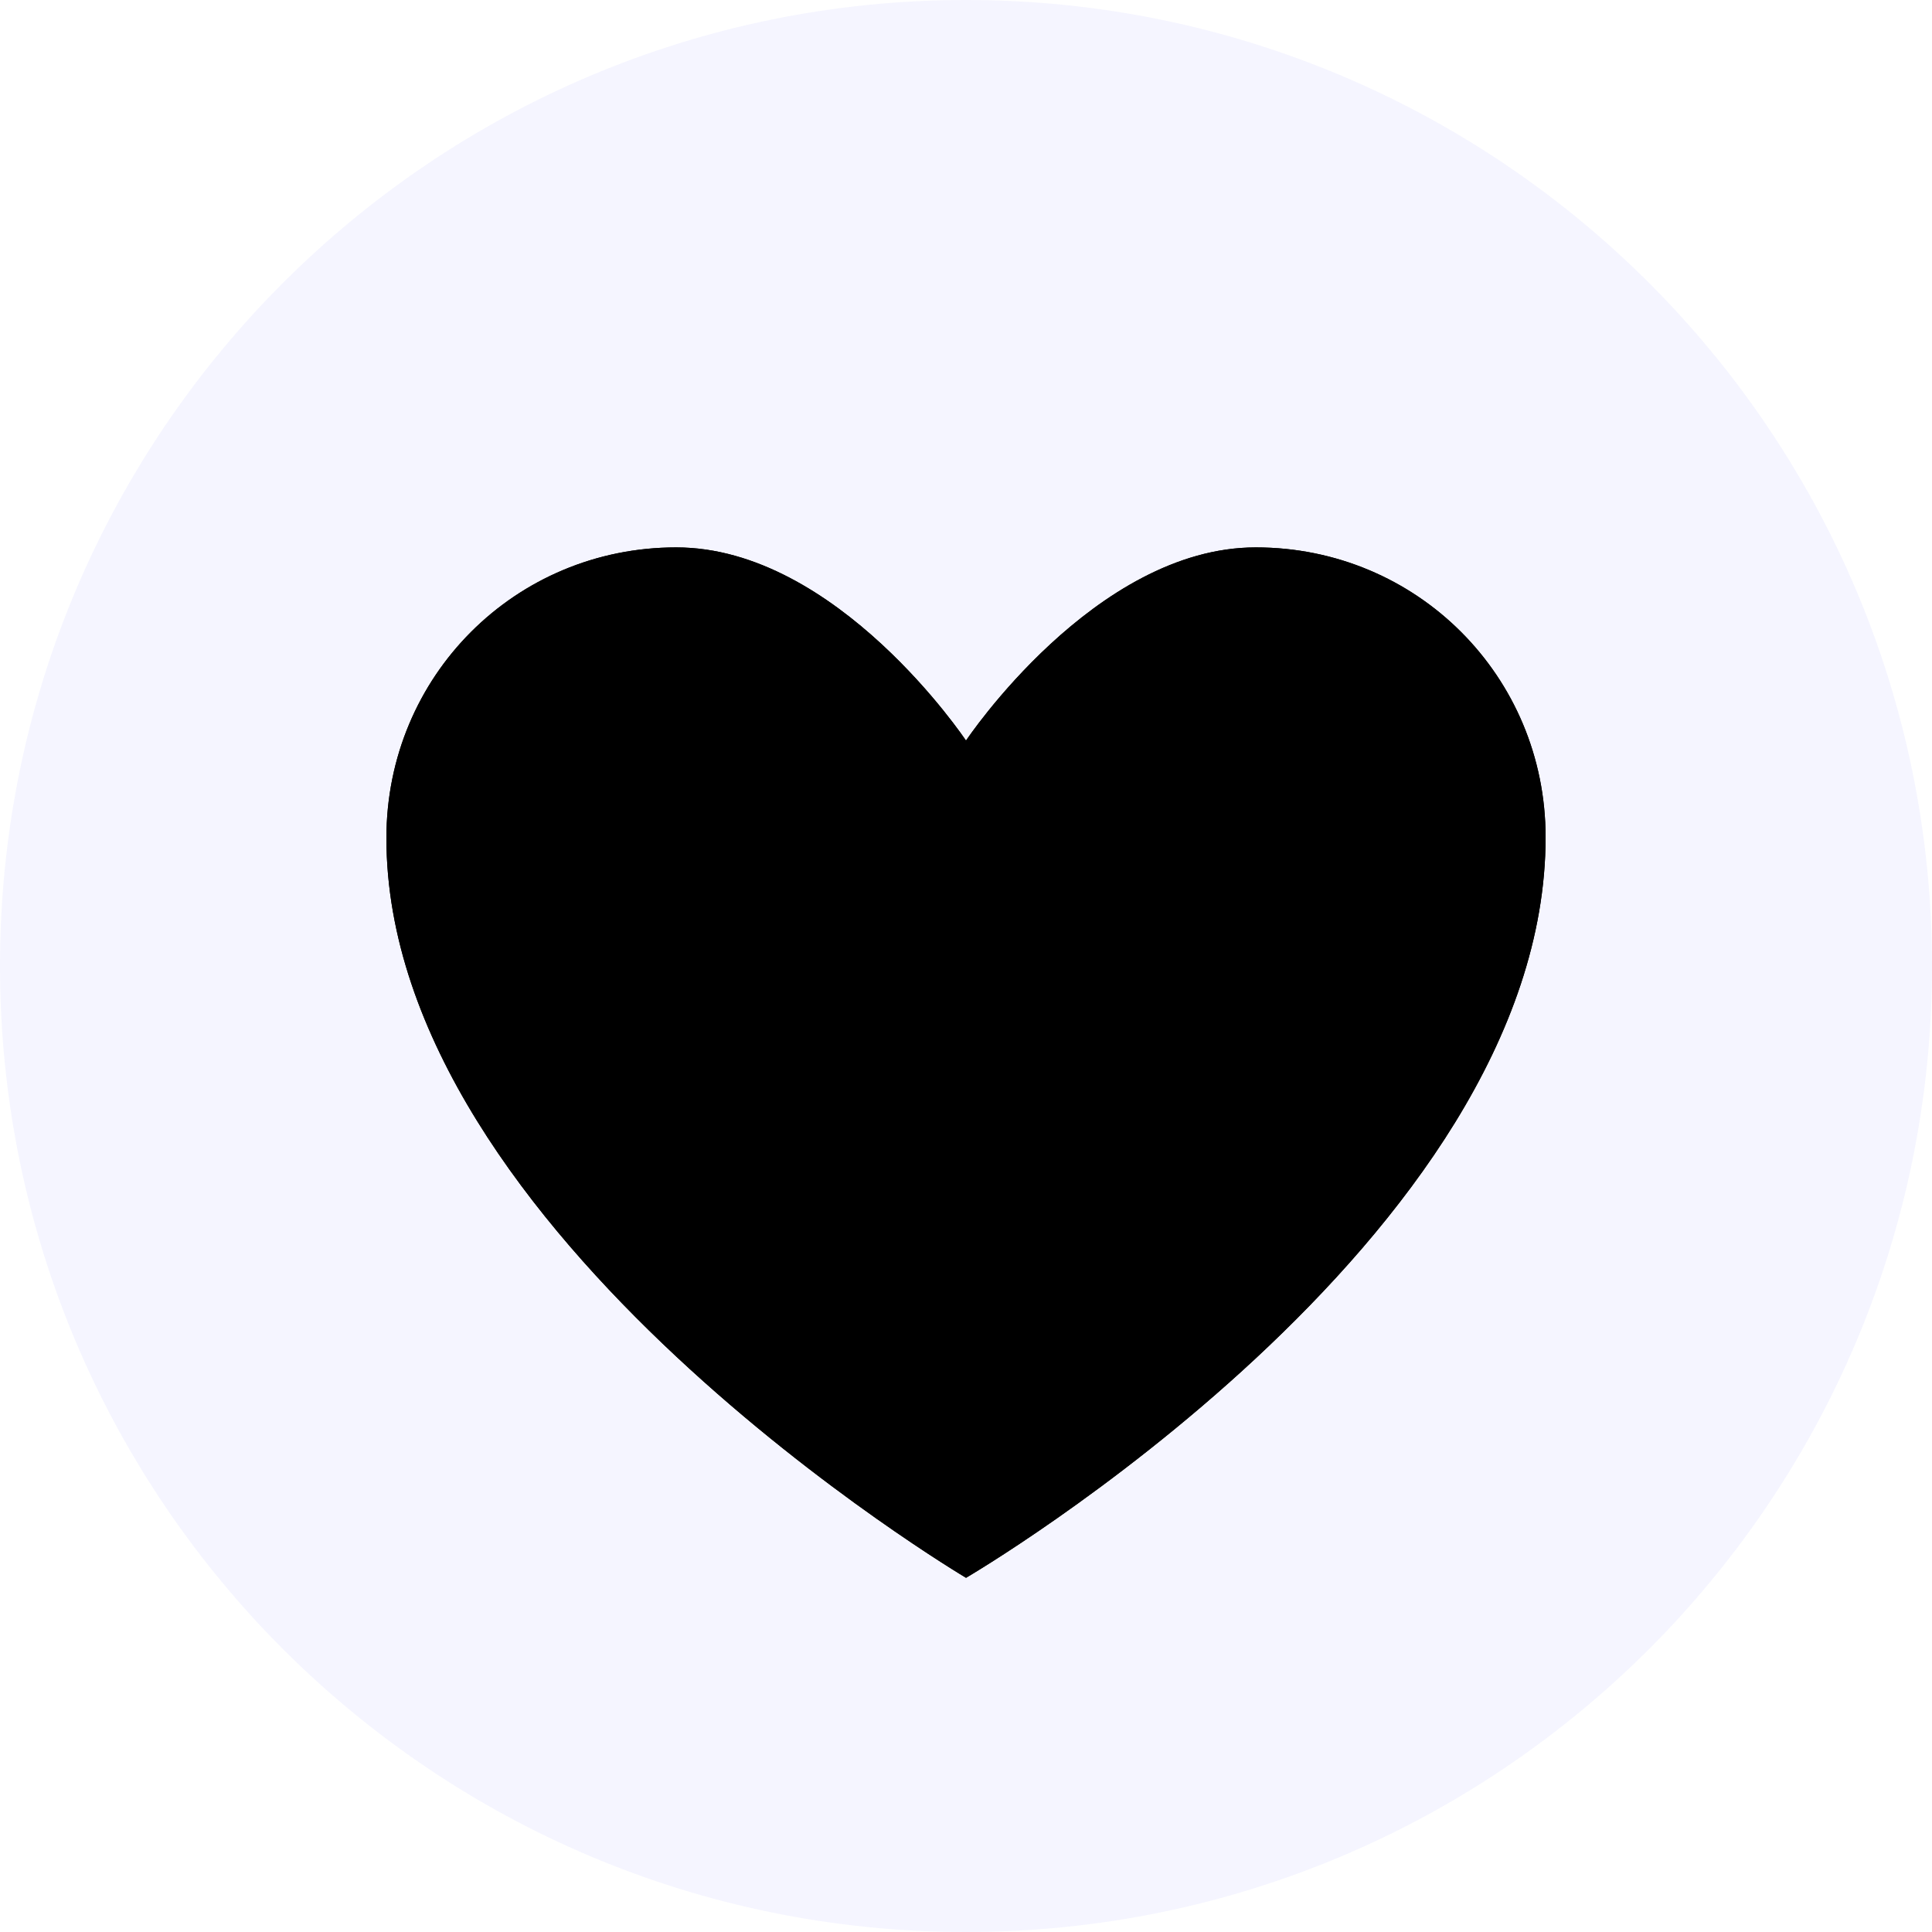
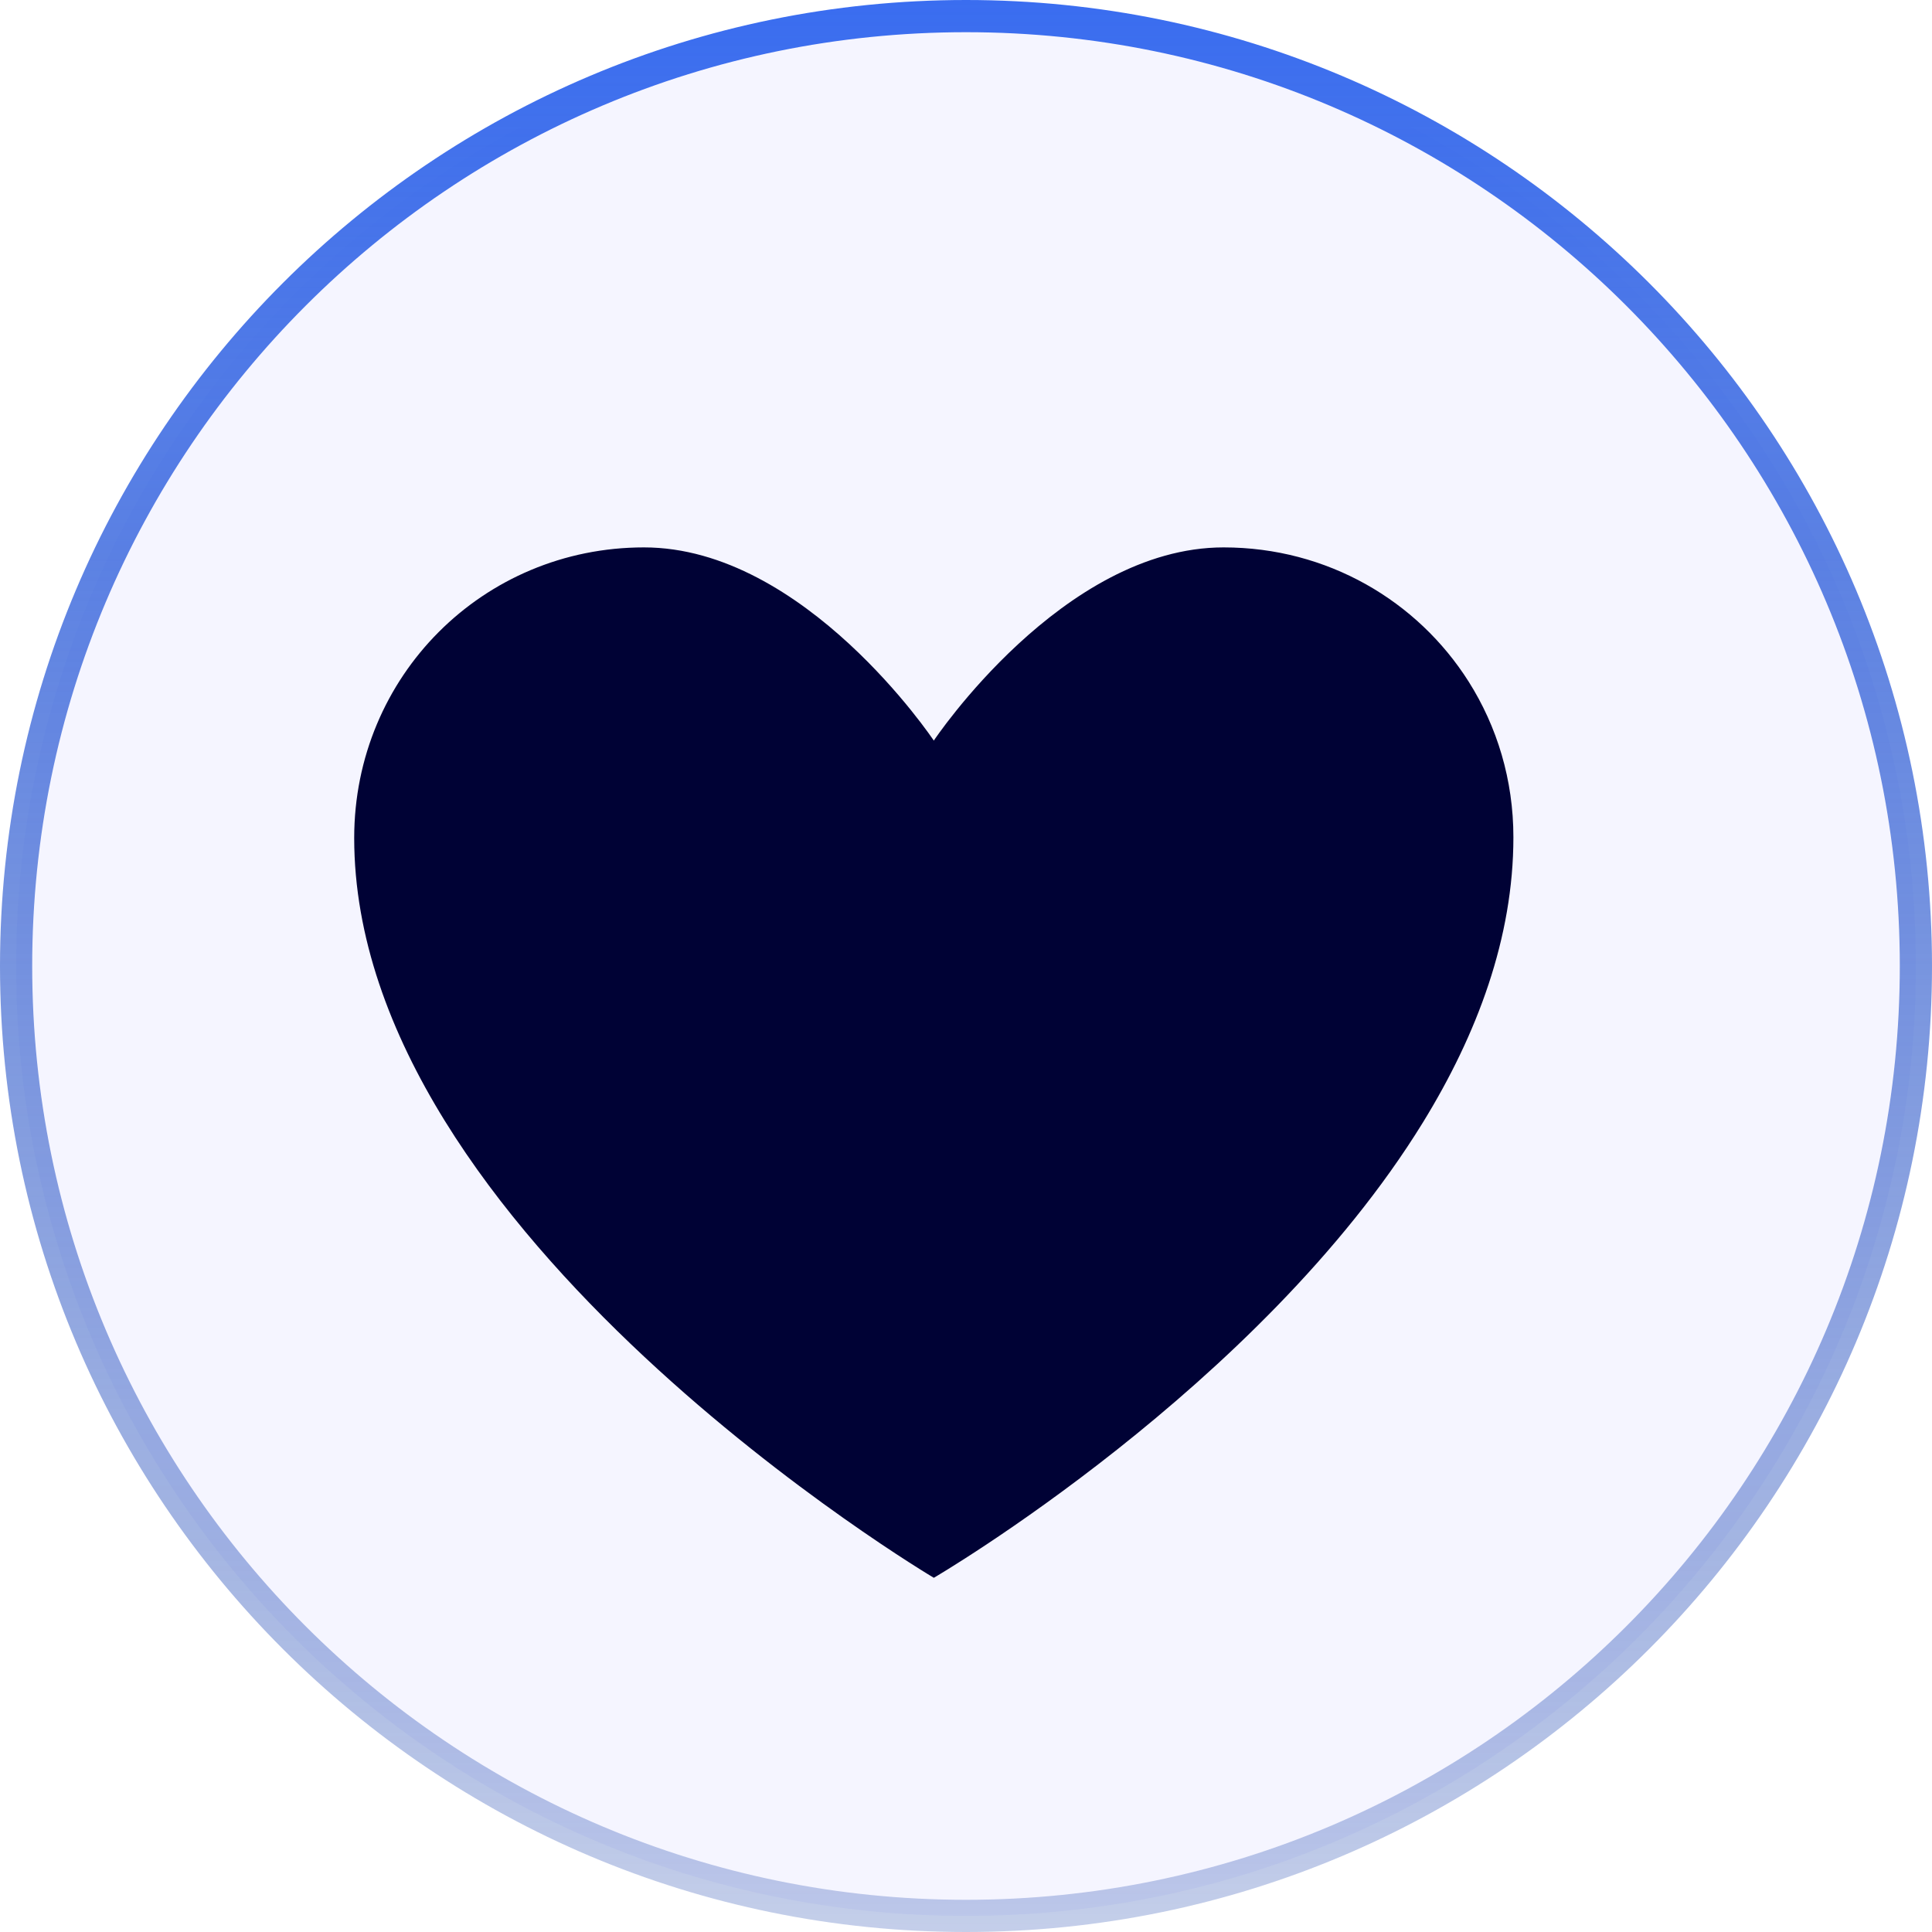
<svg xmlns="http://www.w3.org/2000/svg" width="60" height="60" viewBox="0 0 60 60" fill="none">
-   <circle cx="30" cy="30" r="30" fill="#F5F5FF" />
-   <path fill-rule="evenodd" clip-rule="evenodd" d="M48 26C48 38.489 30.001 49 30.001 49C30.001 49 12 38.333 12 26.025C12 21 16 17 21 17C26 17 30 23 30 23C30 23 34 17 39 17C44 17 48 21 48 26Z" fill="black" />
-   <path fill-rule="evenodd" clip-rule="evenodd" d="M48 26C48 38.489 30.001 49 30.001 49C30.001 49 12 38.333 12 26.025C12 21 16 17 21 17C26 17 30 23 30 23C30 23 34 17 39 17C44 17 48 21 48 26Z" fill="black" />
+   <circle cx="30" cy="30" r="29.5" fill="#F5F5FF" stroke="url(#paint0_linear_1002_3178)" />
+   <path fill-rule="evenodd" clip-rule="evenodd" d="M47 26C47 29.122 45.875 32.121 44.188 34.862ZM44.188 34.862C39.125 43.087 29.001 49 29.001 49C29.001 49 11 38.333 11 26.025C11 26.025 11 26.025 11 26.025C11 21 15 17 20 17C25 17 29 23 29 23C29 23 33 17 38 17C41.217 17 44.02 18.656 45.611 21.169C46.492 22.562 47 24.217 47 26" fill="#000235" />
+   <defs>
+     <linearGradient id="paint0_linear_1002_3178" x1="30" y1="0" x2="30" y2="60" gradientUnits="userSpaceOnUse">
+       <stop stop-color="#3A6DF0" />
+       <stop offset="1" stop-color="#143DA9" stop-opacity="0.25" />
+     </linearGradient>
+   </defs>
</svg>
